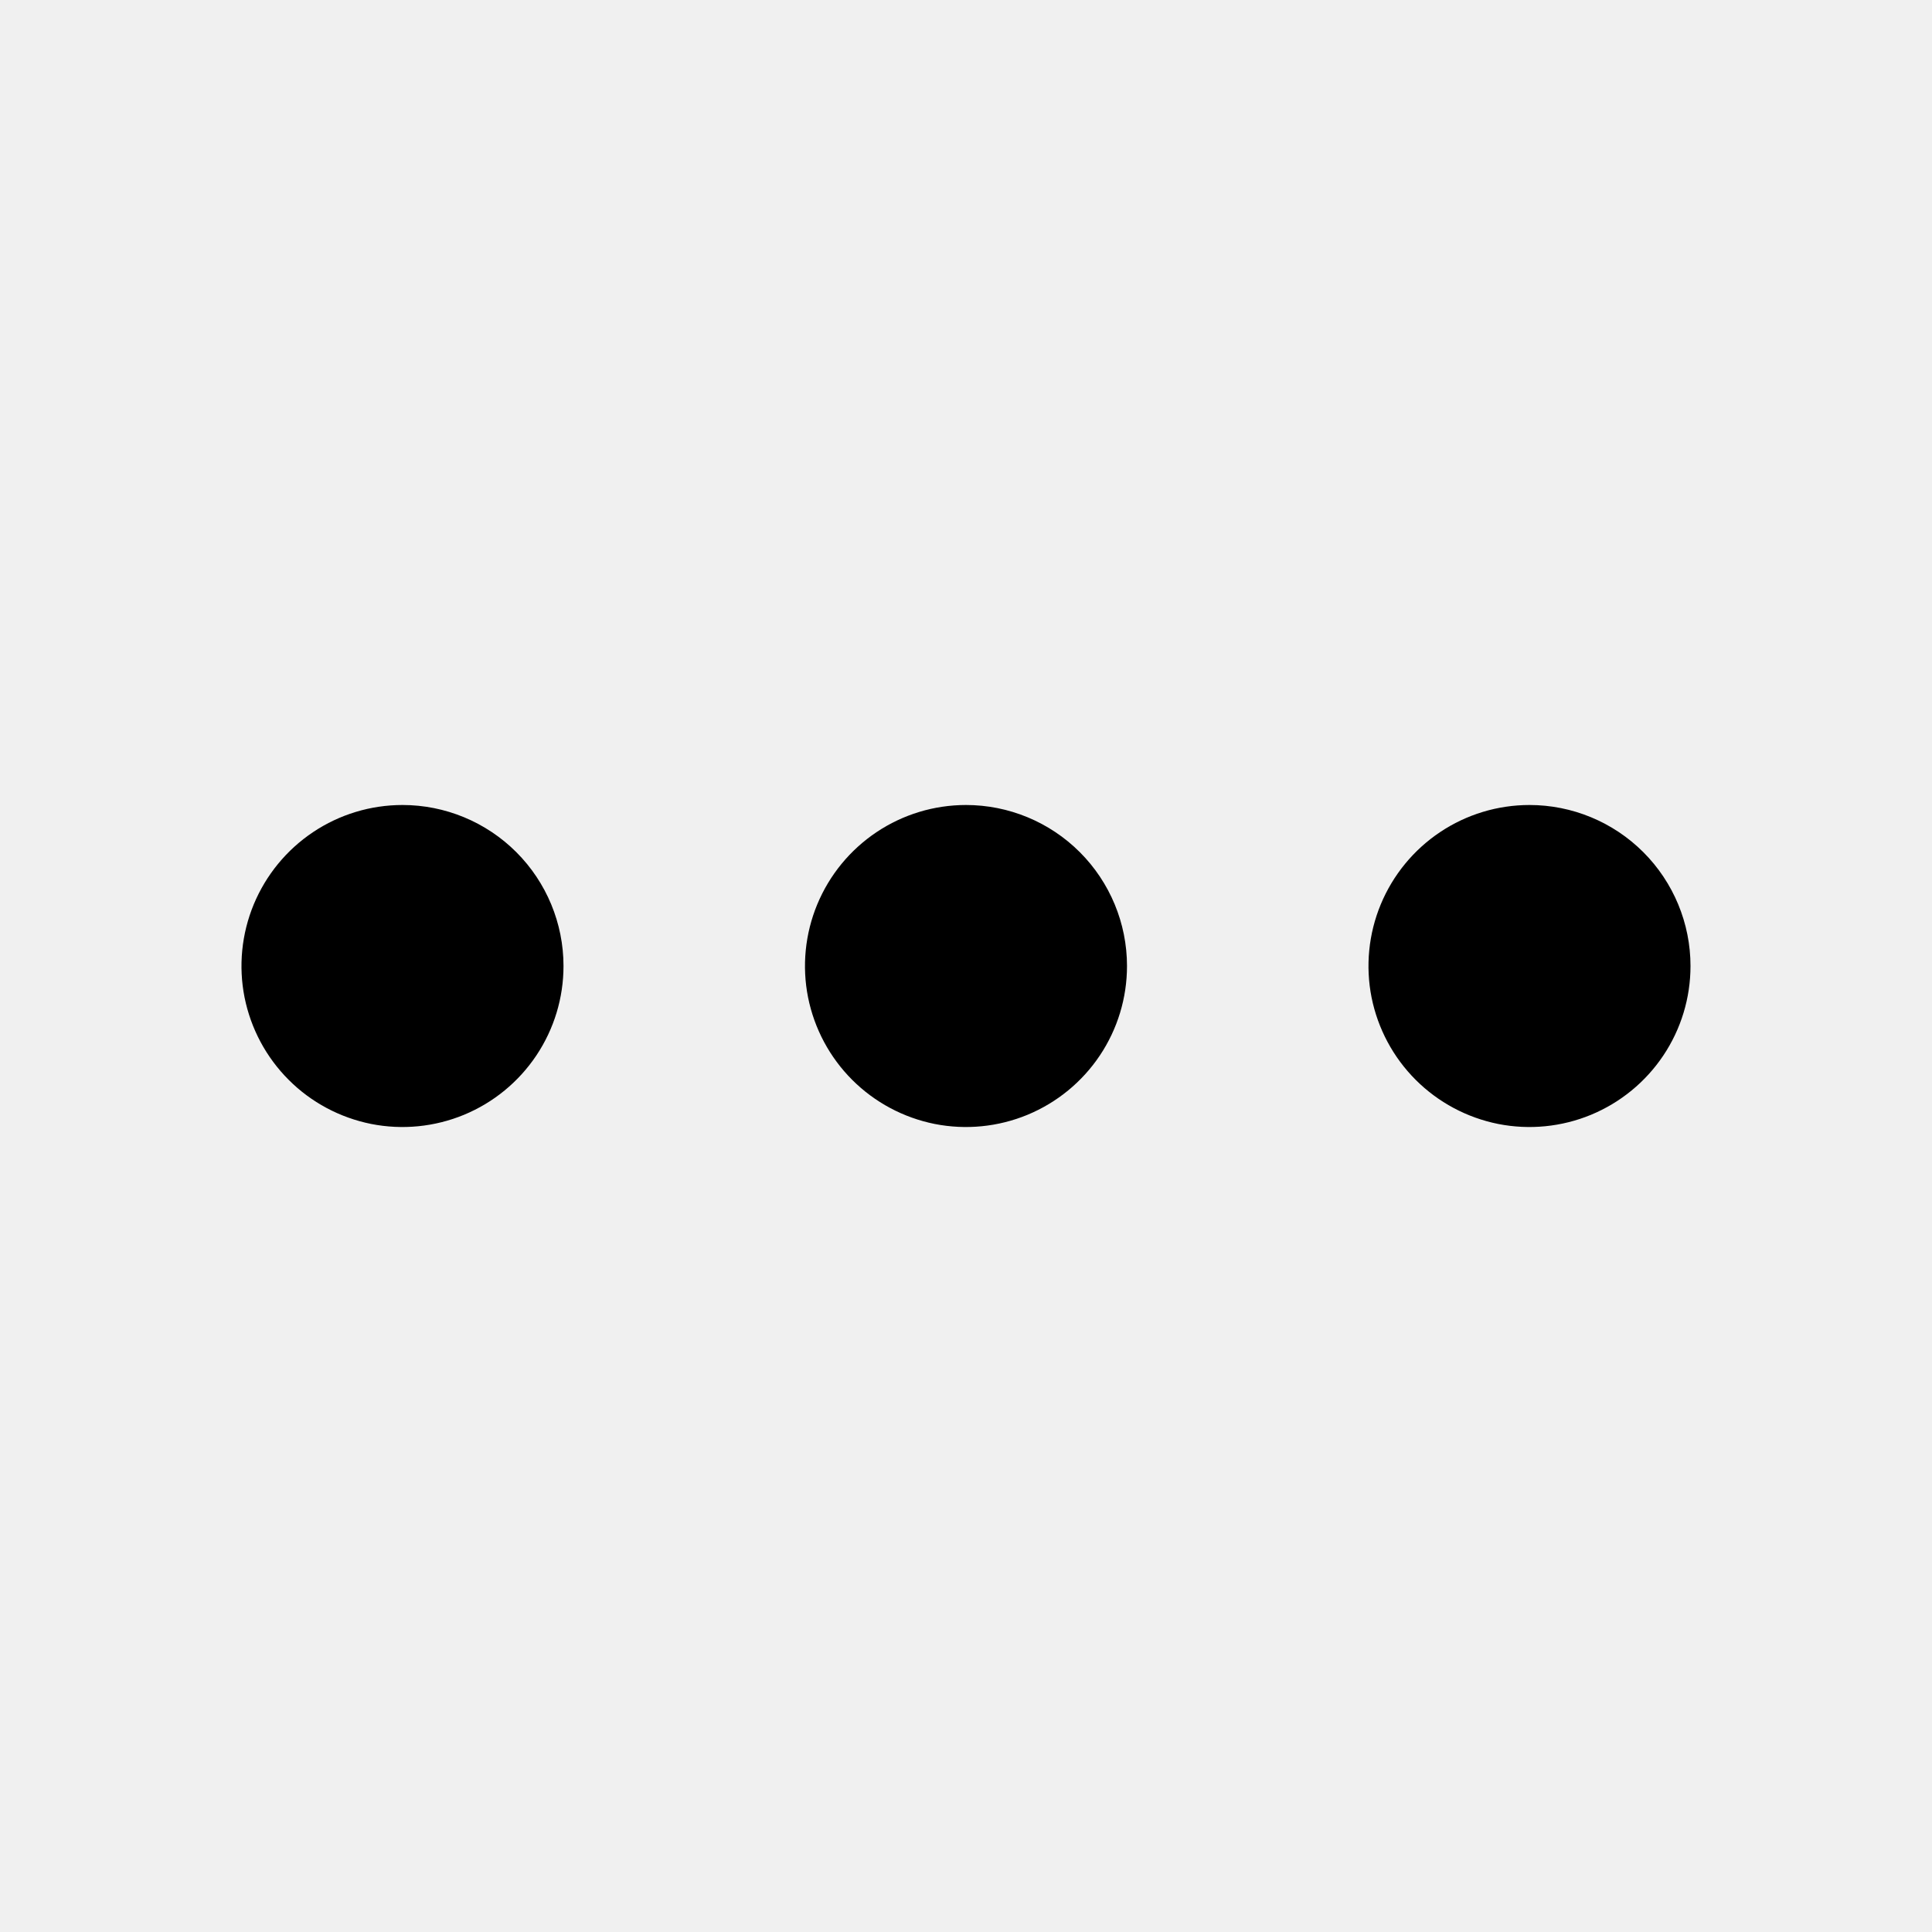
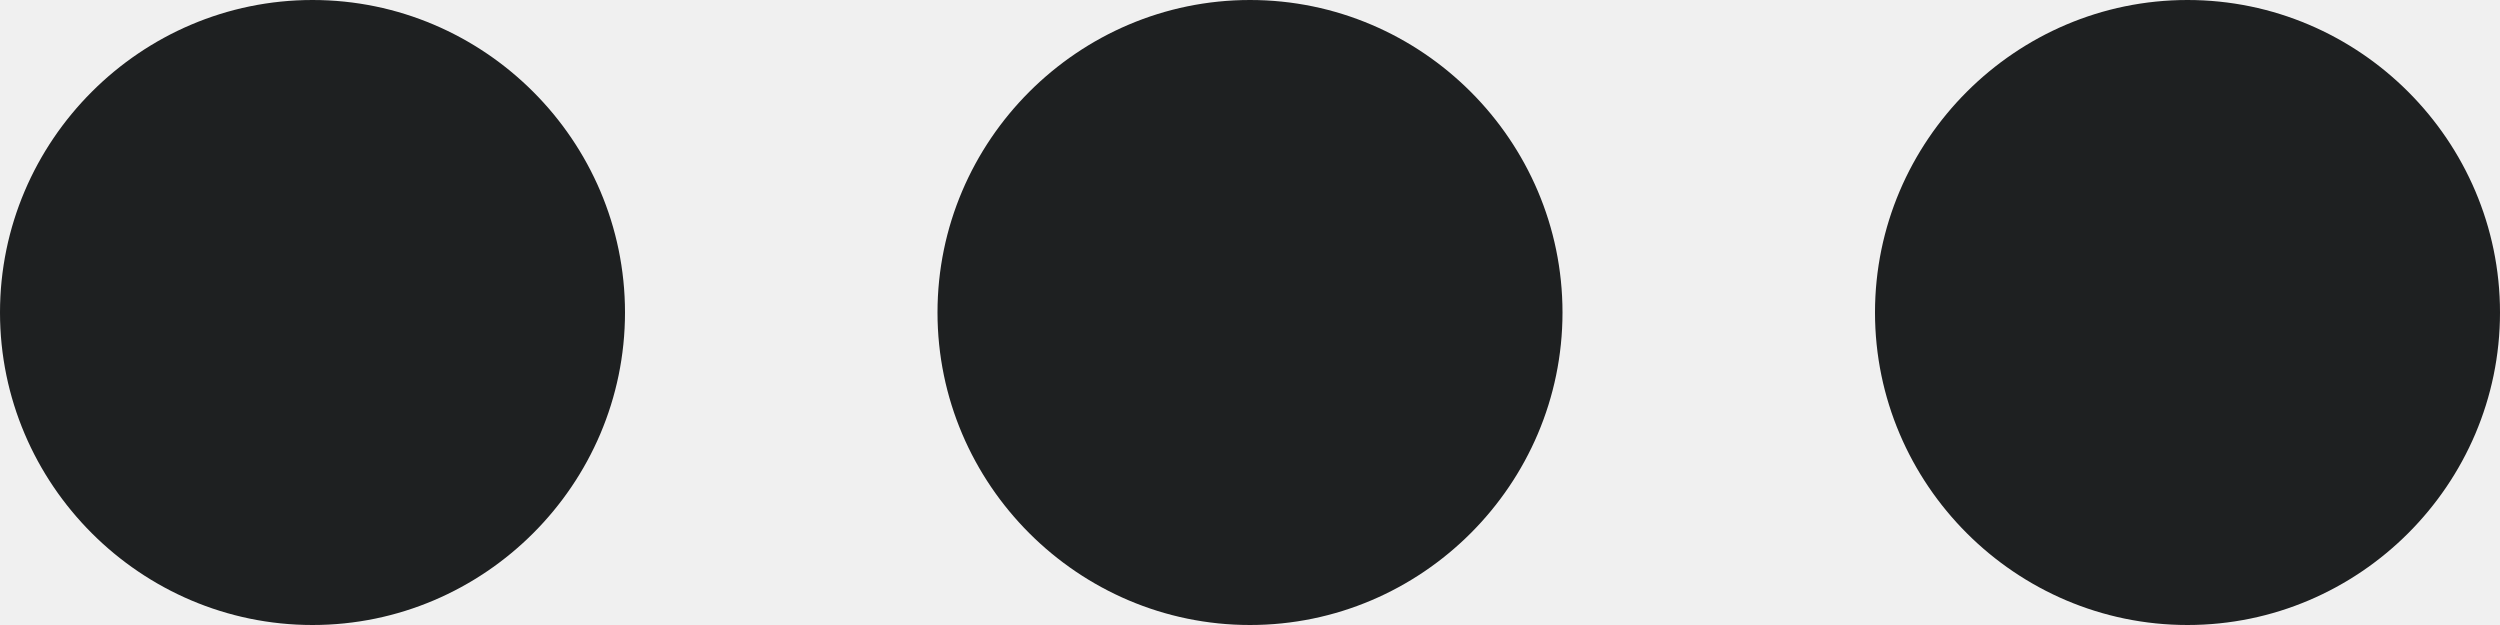
- <svg xmlns="http://www.w3.org/2000/svg" width="24" height="24" viewBox="0 0 24 24" fill="none">
-   <g clip-path="url(#clip0_336_13024)">
-     <path d="M12 10C11.604 10 11.218 10.117 10.889 10.337C10.56 10.557 10.304 10.869 10.152 11.235C10.001 11.6 9.961 12.002 10.038 12.39C10.116 12.778 10.306 13.134 10.586 13.414C10.866 13.694 11.222 13.884 11.61 13.962C11.998 14.039 12.4 13.999 12.765 13.848C13.131 13.696 13.443 13.44 13.663 13.111C13.883 12.782 14 12.396 14 12C14 11.47 13.789 10.961 13.414 10.586C13.039 10.211 12.53 10 12 10ZM5 10C4.604 10 4.218 10.117 3.889 10.337C3.56 10.557 3.304 10.869 3.152 11.235C3.001 11.6 2.961 12.002 3.038 12.39C3.116 12.778 3.306 13.134 3.586 13.414C3.865 13.694 4.222 13.884 4.61 13.962C4.998 14.039 5.4 13.999 5.765 13.848C6.131 13.696 6.443 13.44 6.663 13.111C6.883 12.782 7 12.396 7 12C7 11.47 6.789 10.961 6.414 10.586C6.039 10.211 5.53 10 5 10ZM19 10C18.604 10 18.218 10.117 17.889 10.337C17.56 10.557 17.304 10.869 17.152 11.235C17.001 11.6 16.961 12.002 17.038 12.39C17.116 12.778 17.306 13.134 17.586 13.414C17.866 13.694 18.222 13.884 18.61 13.962C18.998 14.039 19.4 13.999 19.765 13.848C20.131 13.696 20.443 13.44 20.663 13.111C20.883 12.782 21 12.396 21 12C21 11.47 20.789 10.961 20.414 10.586C20.039 10.211 19.53 10 19 10Z" fill="black" />
-   </g>
-   <defs>
-     <clipPath id="clip0_336_13024">
-       <rect width="24" height="24" fill="white" />
-     </clipPath>
-   </defs>
+ <svg xmlns="http://www.w3.org/2000/svg" width="16" height="4" viewBox="0 0 16 4" fill="none">
+   <path d="M2 0C0.9 0 0 0.9 0 2C0 3.1 0.9 4 2 4C3.1 4 4 3.1 4 2C4 0.9 3.1 0 2 0ZM14 0C12.9 0 12 0.9 12 2C12 3.1 12.9 4 14 4C15.1 4 16 3.1 16 2C16 0.9 15.1 0 14 0ZM8 0C6.9 0 6 0.9 6 2C6 3.1 6.9 4 8 4C9.1 4 10 3.1 10 2C10 0.9 9.1 0 8 0Z" fill="#1E2021" />
</svg>
